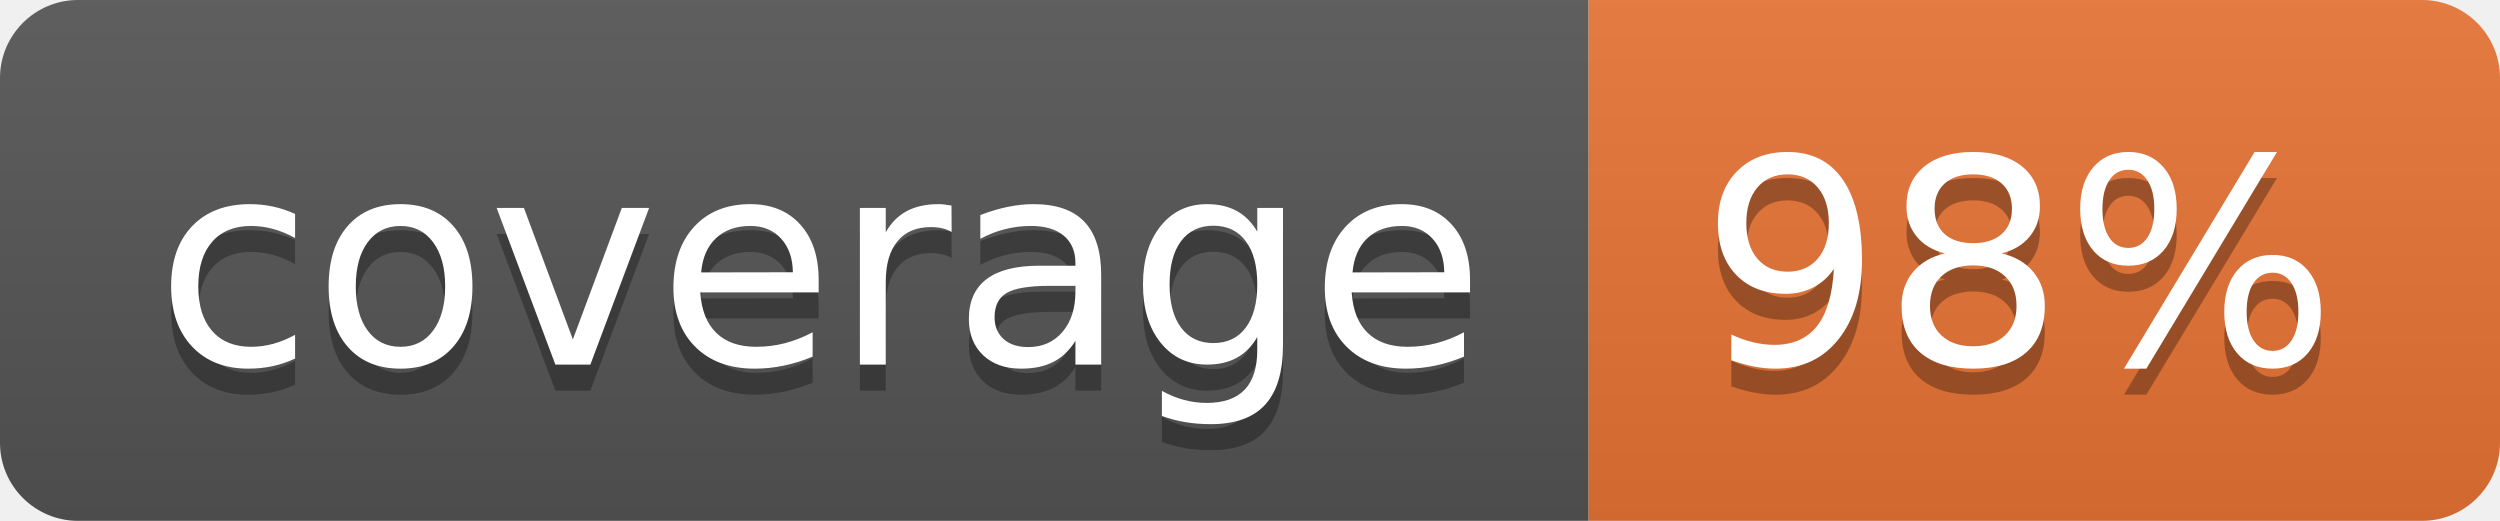
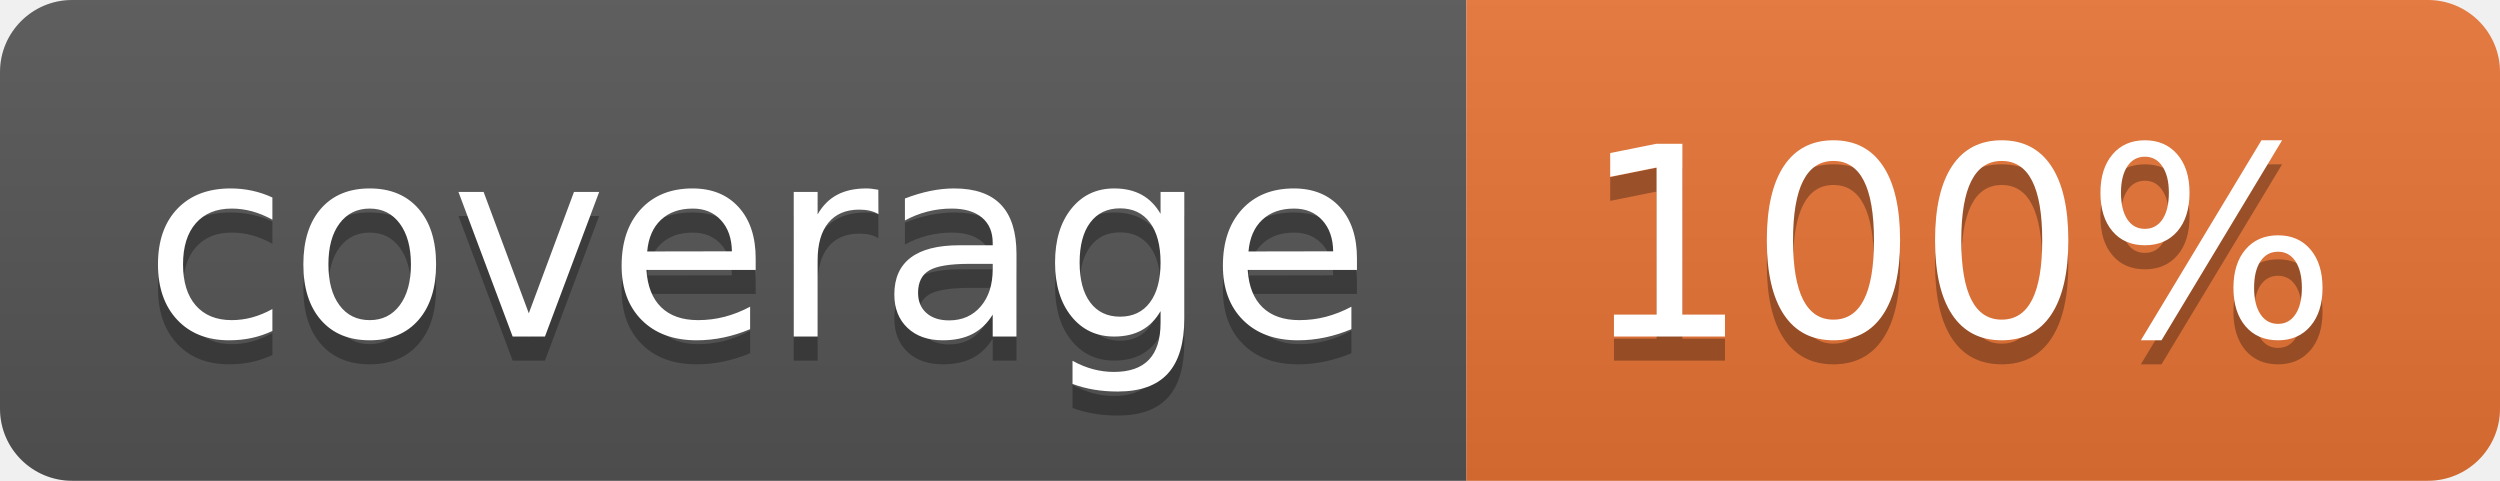
- <svg xmlns="http://www.w3.org/2000/svg" width="96" height="20">
+ <svg xmlns="http://www.w3.org/2000/svg" width="104" height="20">
  <linearGradient id="b" x2="0" y2="100%">
    <stop offset="0" stop-color="#bbb" stop-opacity=".1" />
    <stop offset="1" stop-opacity=".1" />
  </linearGradient>
  <clipPath id="a">
-     <rect width="96" height="20" rx="3" fill="#fff" />
+     <rect width="104" height="20" rx="3" fill="#fff" />
  </clipPath>
  <g clip-path="url(#a)">
    <path fill="#555" d="M0 0h61v20H0z" />
-     <path fill="#E87435" d="M61 0h35v20H61z" />
-     <path fill="url(#b)" d="M0 0h96v20H0z" />
+     <path fill="#E87435" d="M61 0h43v20H61z" />
+     <path fill="url(#b)" d="M0 0h104v20H0z" />
  </g>
  <g fill="#fff" text-anchor="middle" font-family="DejaVu Sans,Verdana,Geneva,sans-serif" font-size="110">
    <text x="315" y="150" fill="#010101" fill-opacity=".3" transform="scale(.1)" textLength="510">coverage</text>
    <text x="315" y="140" transform="scale(.1)" textLength="510">coverage</text>
-     <text x="775" y="150" fill="#010101" fill-opacity=".3" transform="scale(.1)" textLength="250">98%</text>
-     <text x="775" y="140" transform="scale(.1)" textLength="250">98%</text>
+     <text x="815" y="150" fill="#010101" fill-opacity=".3" transform="scale(.1)" textLength="330">100%</text>
+     <text x="815" y="140" transform="scale(.1)" textLength="330">100%</text>
  </g>
</svg>
